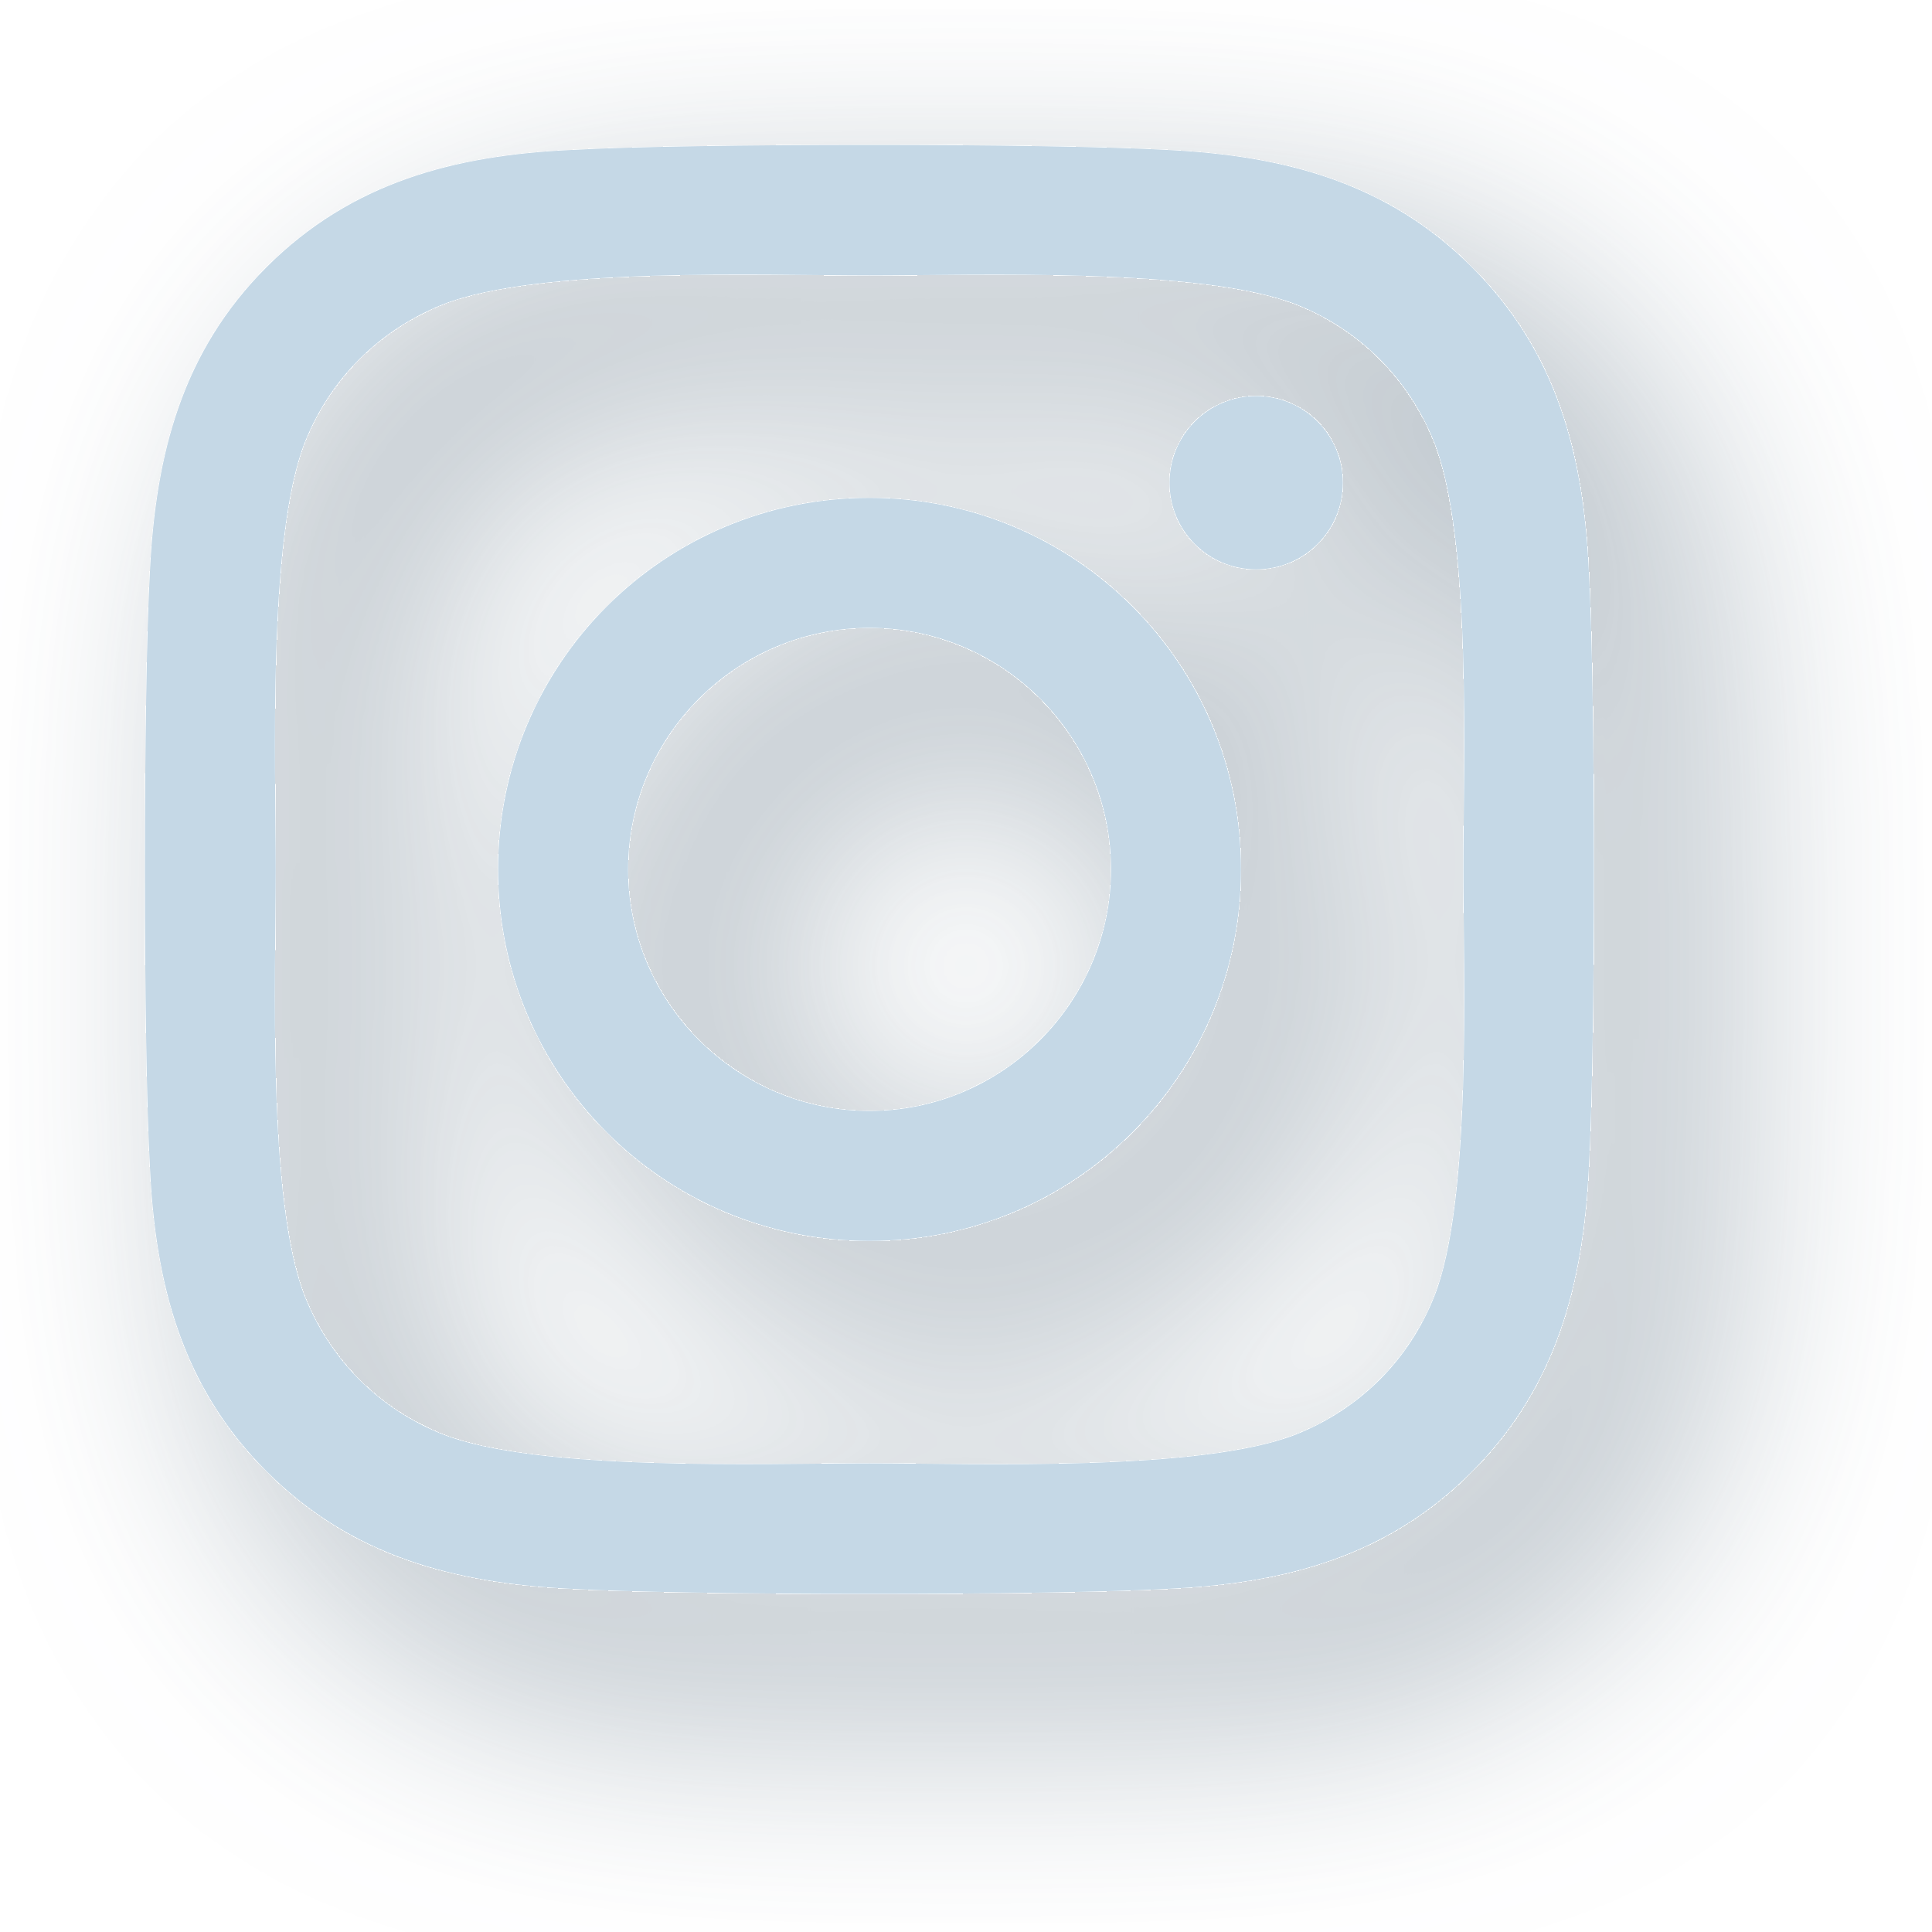
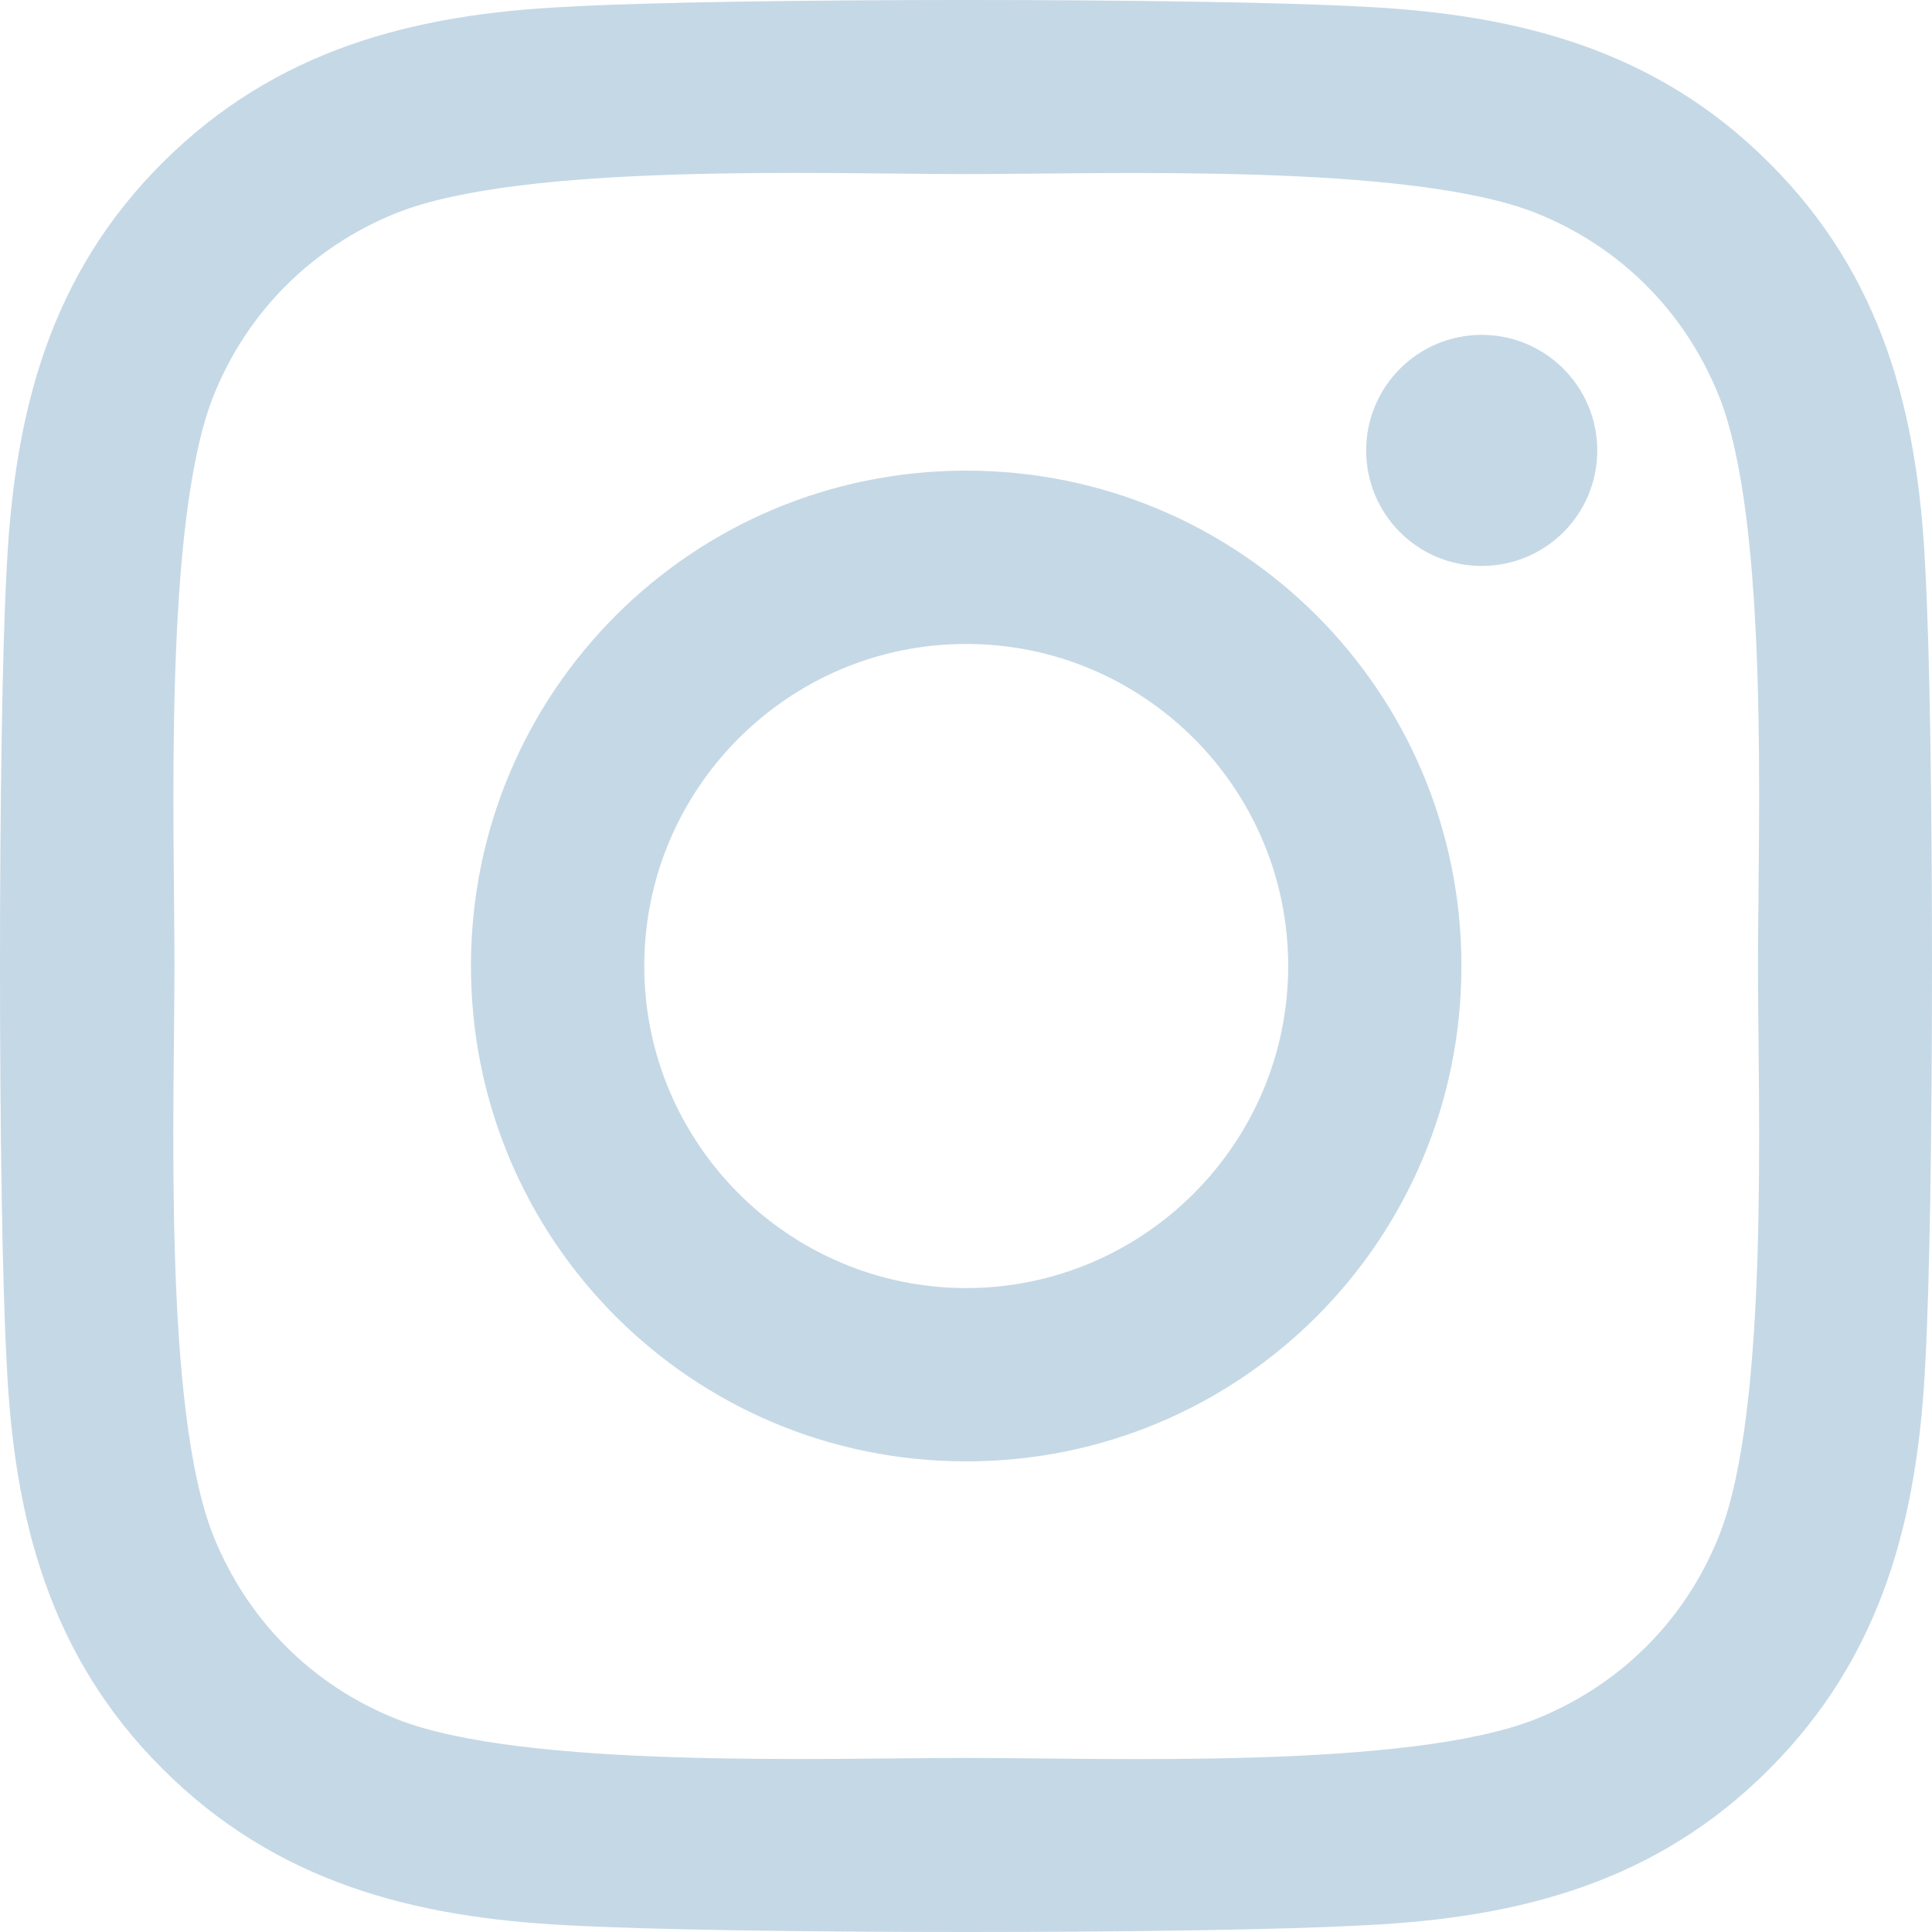
- <svg xmlns="http://www.w3.org/2000/svg" width="40" height="40" viewBox="0 0 40 40" fill="none">
-   <g filter="url(#filter0_d_45_135)">
-     <path d="M18.003 10.308C13.747 10.308 10.313 13.742 10.313 18C10.313 22.258 13.747 25.692 18.003 25.692C22.26 25.692 25.693 22.258 25.693 18C25.693 13.742 22.26 10.308 18.003 10.308ZM18.003 23.001C15.253 23.001 13.004 20.758 13.004 18C13.004 15.242 15.246 12.999 18.003 12.999C20.761 12.999 23.003 15.242 23.003 18C23.003 20.758 20.754 23.001 18.003 23.001ZM27.802 9.994C27.802 10.991 26.998 11.788 26.008 11.788C25.011 11.788 24.214 10.985 24.214 9.994C24.214 9.003 25.017 8.2 26.008 8.2C26.998 8.2 27.802 9.003 27.802 9.994ZM32.895 11.815C32.781 9.411 32.232 7.283 30.472 5.529C28.718 3.775 26.59 3.226 24.187 3.105C21.711 2.965 14.289 2.965 11.813 3.105C9.417 3.219 7.288 3.768 5.528 5.522C3.768 7.276 3.226 9.405 3.105 11.808C2.965 14.285 2.965 21.709 3.105 24.185C3.219 26.589 3.768 28.717 5.528 30.471C7.288 32.225 9.41 32.774 11.813 32.895C14.289 33.035 21.711 33.035 24.187 32.895C26.59 32.781 28.718 32.232 30.472 30.471C32.225 28.717 32.774 26.589 32.895 24.185C33.035 21.709 33.035 14.291 32.895 11.815ZM29.695 26.843C29.174 28.155 28.163 29.166 26.844 29.695C24.87 30.478 20.185 30.297 18.003 30.297C15.822 30.297 11.13 30.471 9.162 29.695C7.851 29.173 6.84 28.162 6.311 26.843C5.528 24.868 5.709 20.182 5.709 18C5.709 15.818 5.535 11.125 6.311 9.157C6.833 7.845 7.844 6.834 9.162 6.305C11.137 5.522 15.822 5.703 18.003 5.703C20.185 5.703 24.877 5.529 26.844 6.305C28.156 6.827 29.167 7.838 29.695 9.157C30.479 11.132 30.298 15.818 30.298 18C30.298 20.182 30.479 24.875 29.695 26.843Z" fill="#C5D8E6" />
-   </g>
-   <defs>
-     <filter id="filter0_d_45_135" x="0" y="0" width="40" height="40" filterUnits="userSpaceOnUse" color-interpolation-filters="sRGB">
-       <feFlood flood-opacity="0" result="BackgroundImageFix" />
-       <feColorMatrix in="SourceAlpha" type="matrix" values="0 0 0 0 0 0 0 0 0 0 0 0 0 0 0 0 0 0 127 0" result="hardAlpha" />
-       <feOffset dx="2" dy="2" />
-       <feGaussianBlur stdDeviation="2.5" />
-       <feComposite in2="hardAlpha" operator="out" />
-       <feColorMatrix type="matrix" values="0 0 0 0 0.286 0 0 0 0 0.376 0 0 0 0 0.447 0 0 0 0.6 0" />
-       <feBlend mode="normal" in2="BackgroundImageFix" result="effect1_dropShadow_45_135" />
-       <feBlend mode="normal" in="SourceGraphic" in2="effect1_dropShadow_45_135" result="shape" />
-     </filter>
-   </defs>
+ <svg xmlns="http://www.w3.org/2000/svg" width="30" height="30" viewBox="0 0 30 30" fill="none">
+   <path d="M15.003 7.308C10.747 7.308 7.313 10.742 7.313 15C7.313 19.258 10.747 22.692 15.003 22.692C19.26 22.692 22.693 19.258 22.693 15C22.693 10.742 19.26 7.308 15.003 7.308ZM15.003 20.001C12.253 20.001 10.004 17.758 10.004 15C10.004 12.242 12.246 9.999 15.003 9.999C17.761 9.999 20.003 12.242 20.003 15C20.003 17.758 17.754 20.001 15.003 20.001ZM24.802 6.994C24.802 7.991 23.998 8.788 23.008 8.788C22.011 8.788 21.214 7.984 21.214 6.994C21.214 6.003 22.017 5.2 23.008 5.2C23.998 5.2 24.802 6.003 24.802 6.994ZM29.895 8.815C29.781 6.411 29.232 4.283 27.472 2.529C25.718 0.775 23.59 0.226 21.187 0.105C18.711 -0.035 11.289 -0.035 8.813 0.105C6.417 0.219 4.288 0.768 2.528 2.522C0.768 4.276 0.226 6.405 0.105 8.808C-0.035 11.285 -0.035 18.709 0.105 21.185C0.219 23.589 0.768 25.717 2.528 27.471C4.288 29.225 6.41 29.774 8.813 29.895C11.289 30.035 18.711 30.035 21.187 29.895C23.59 29.781 25.718 29.232 27.472 27.471C29.225 25.717 29.774 23.589 29.895 21.185C30.035 18.709 30.035 11.291 29.895 8.815ZM26.695 23.843C26.174 25.155 25.163 26.166 23.844 26.695C21.87 27.478 17.185 27.297 15.003 27.297C12.822 27.297 8.13 27.471 6.162 26.695C4.851 26.173 3.84 25.162 3.311 23.843C2.528 21.868 2.709 17.182 2.709 15C2.709 12.818 2.535 8.125 3.311 6.157C3.833 4.845 4.844 3.834 6.162 3.305C8.137 2.522 12.822 2.703 15.003 2.703C17.185 2.703 21.877 2.529 23.844 3.305C25.156 3.827 26.167 4.838 26.695 6.157C27.479 8.132 27.298 12.818 27.298 15C27.298 17.182 27.479 21.875 26.695 23.843Z" fill="#C5D8E6" />
</svg>
